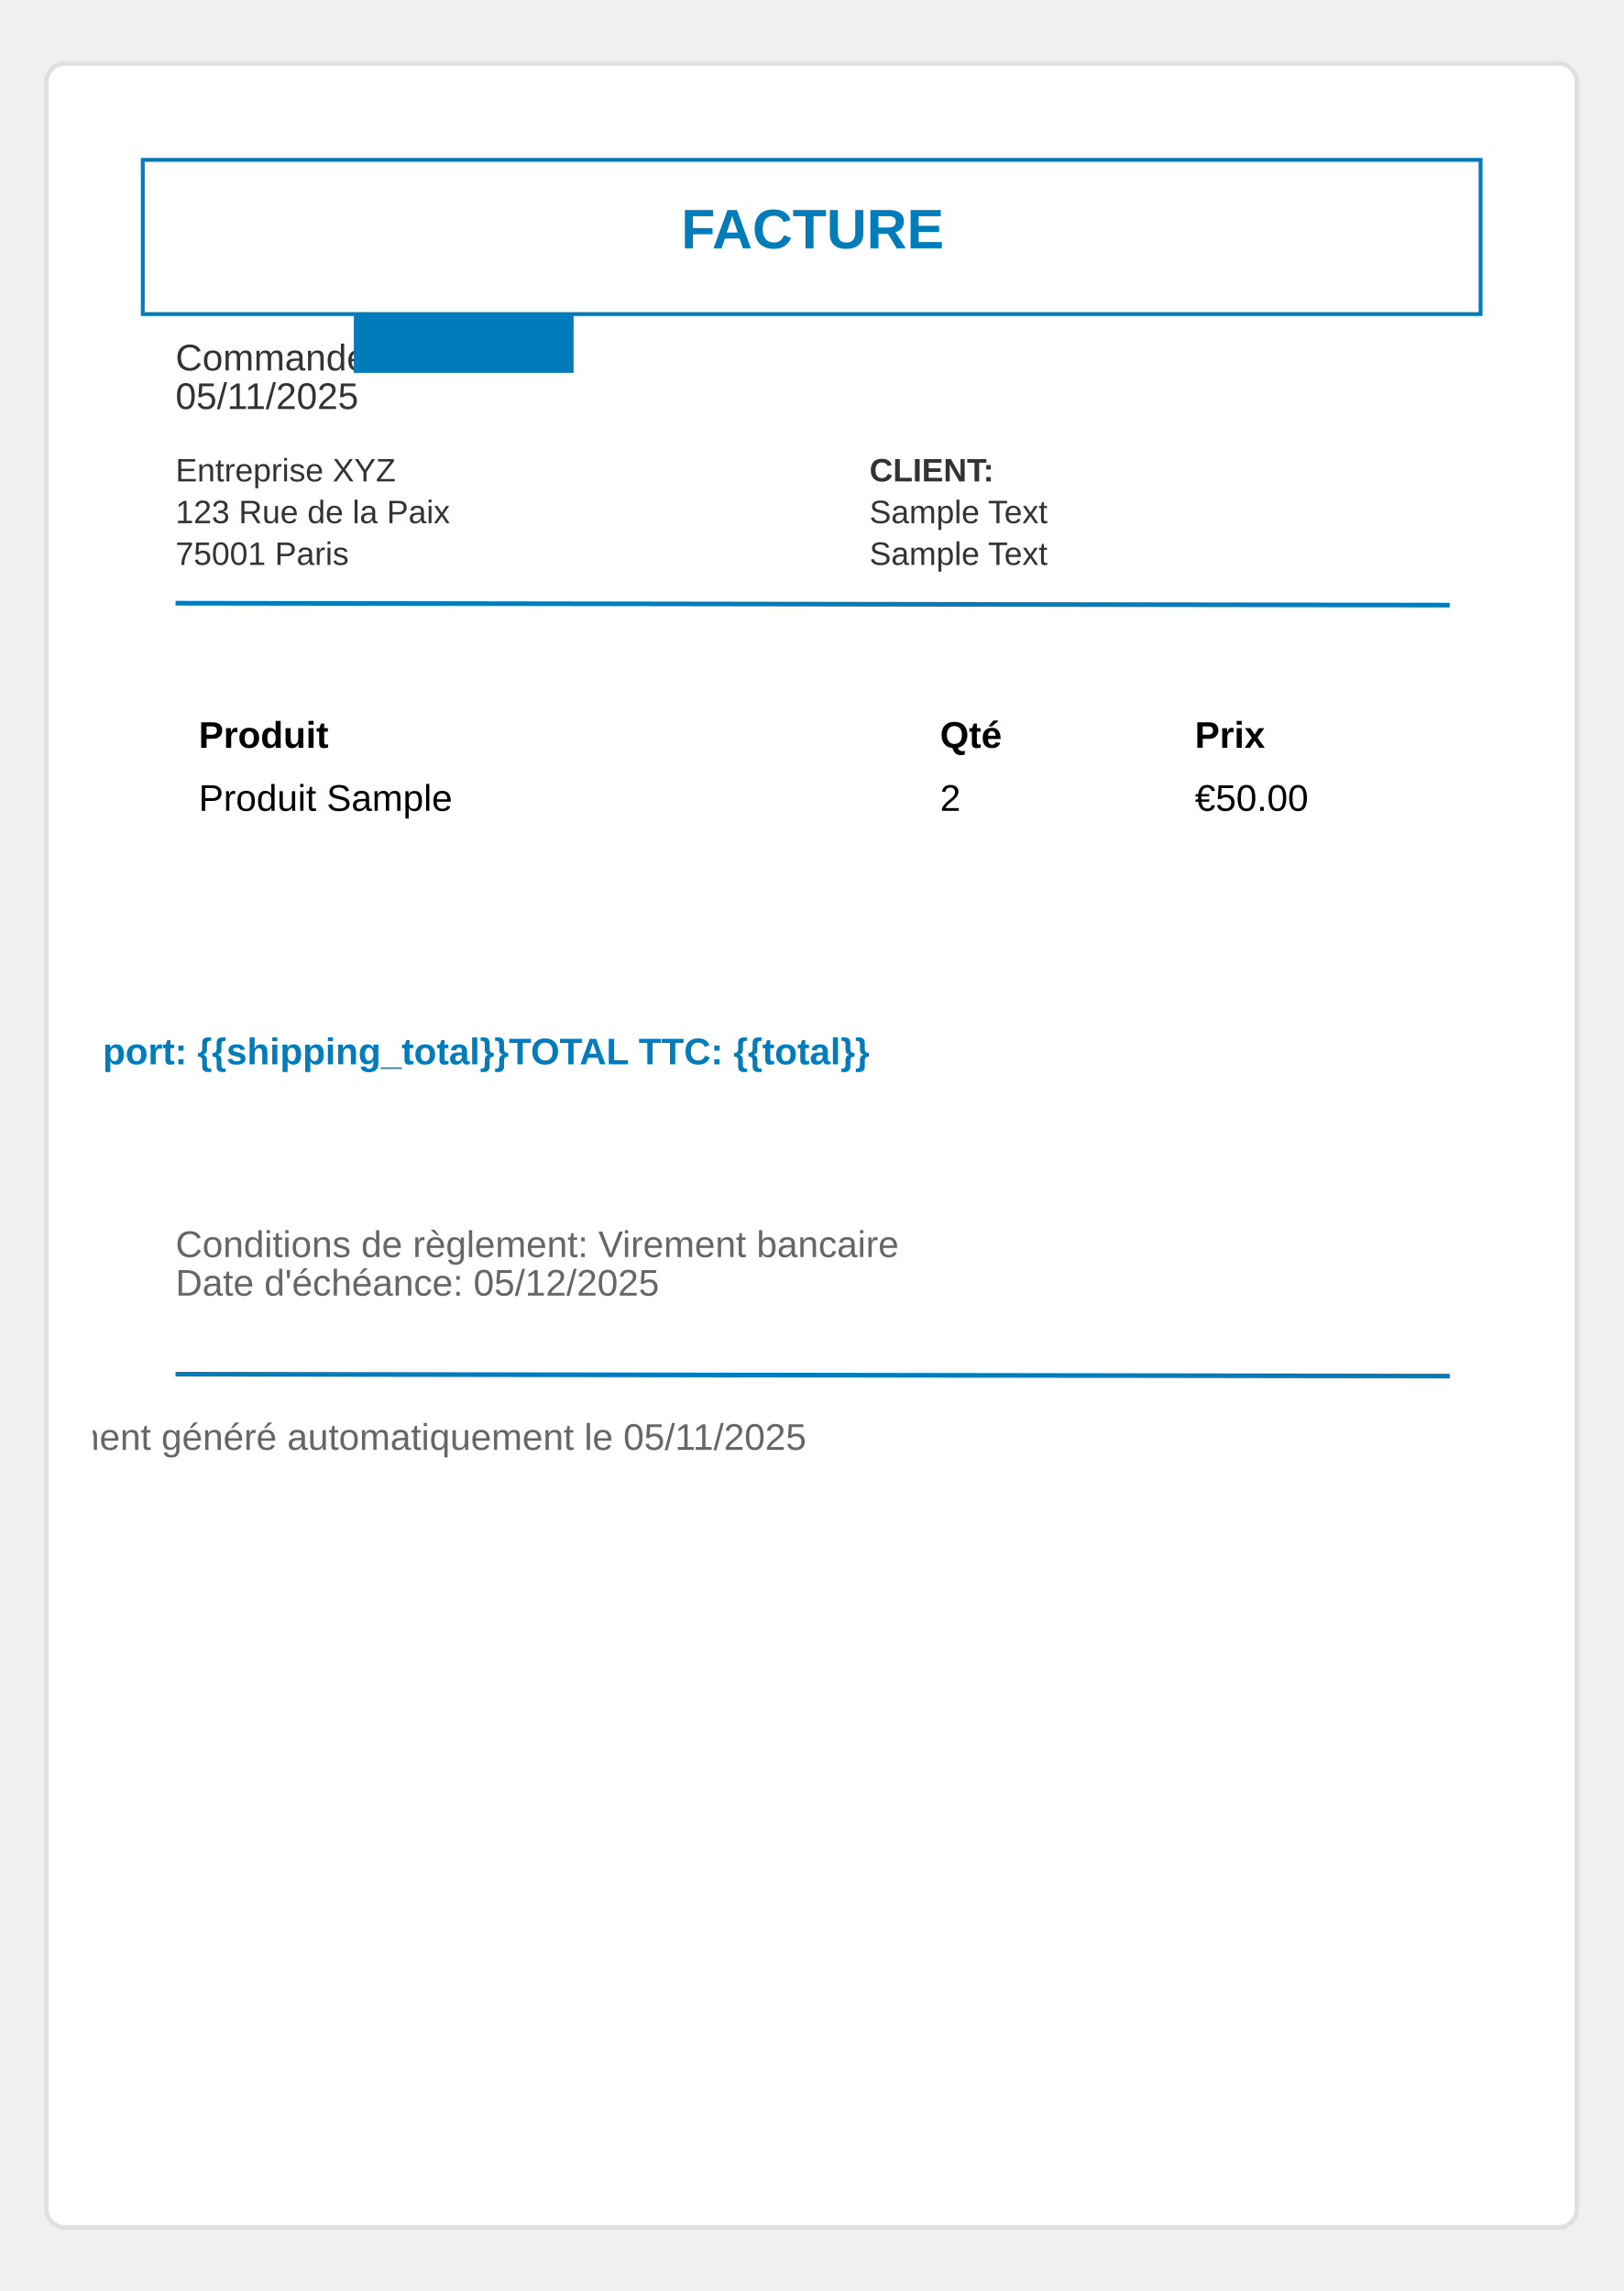
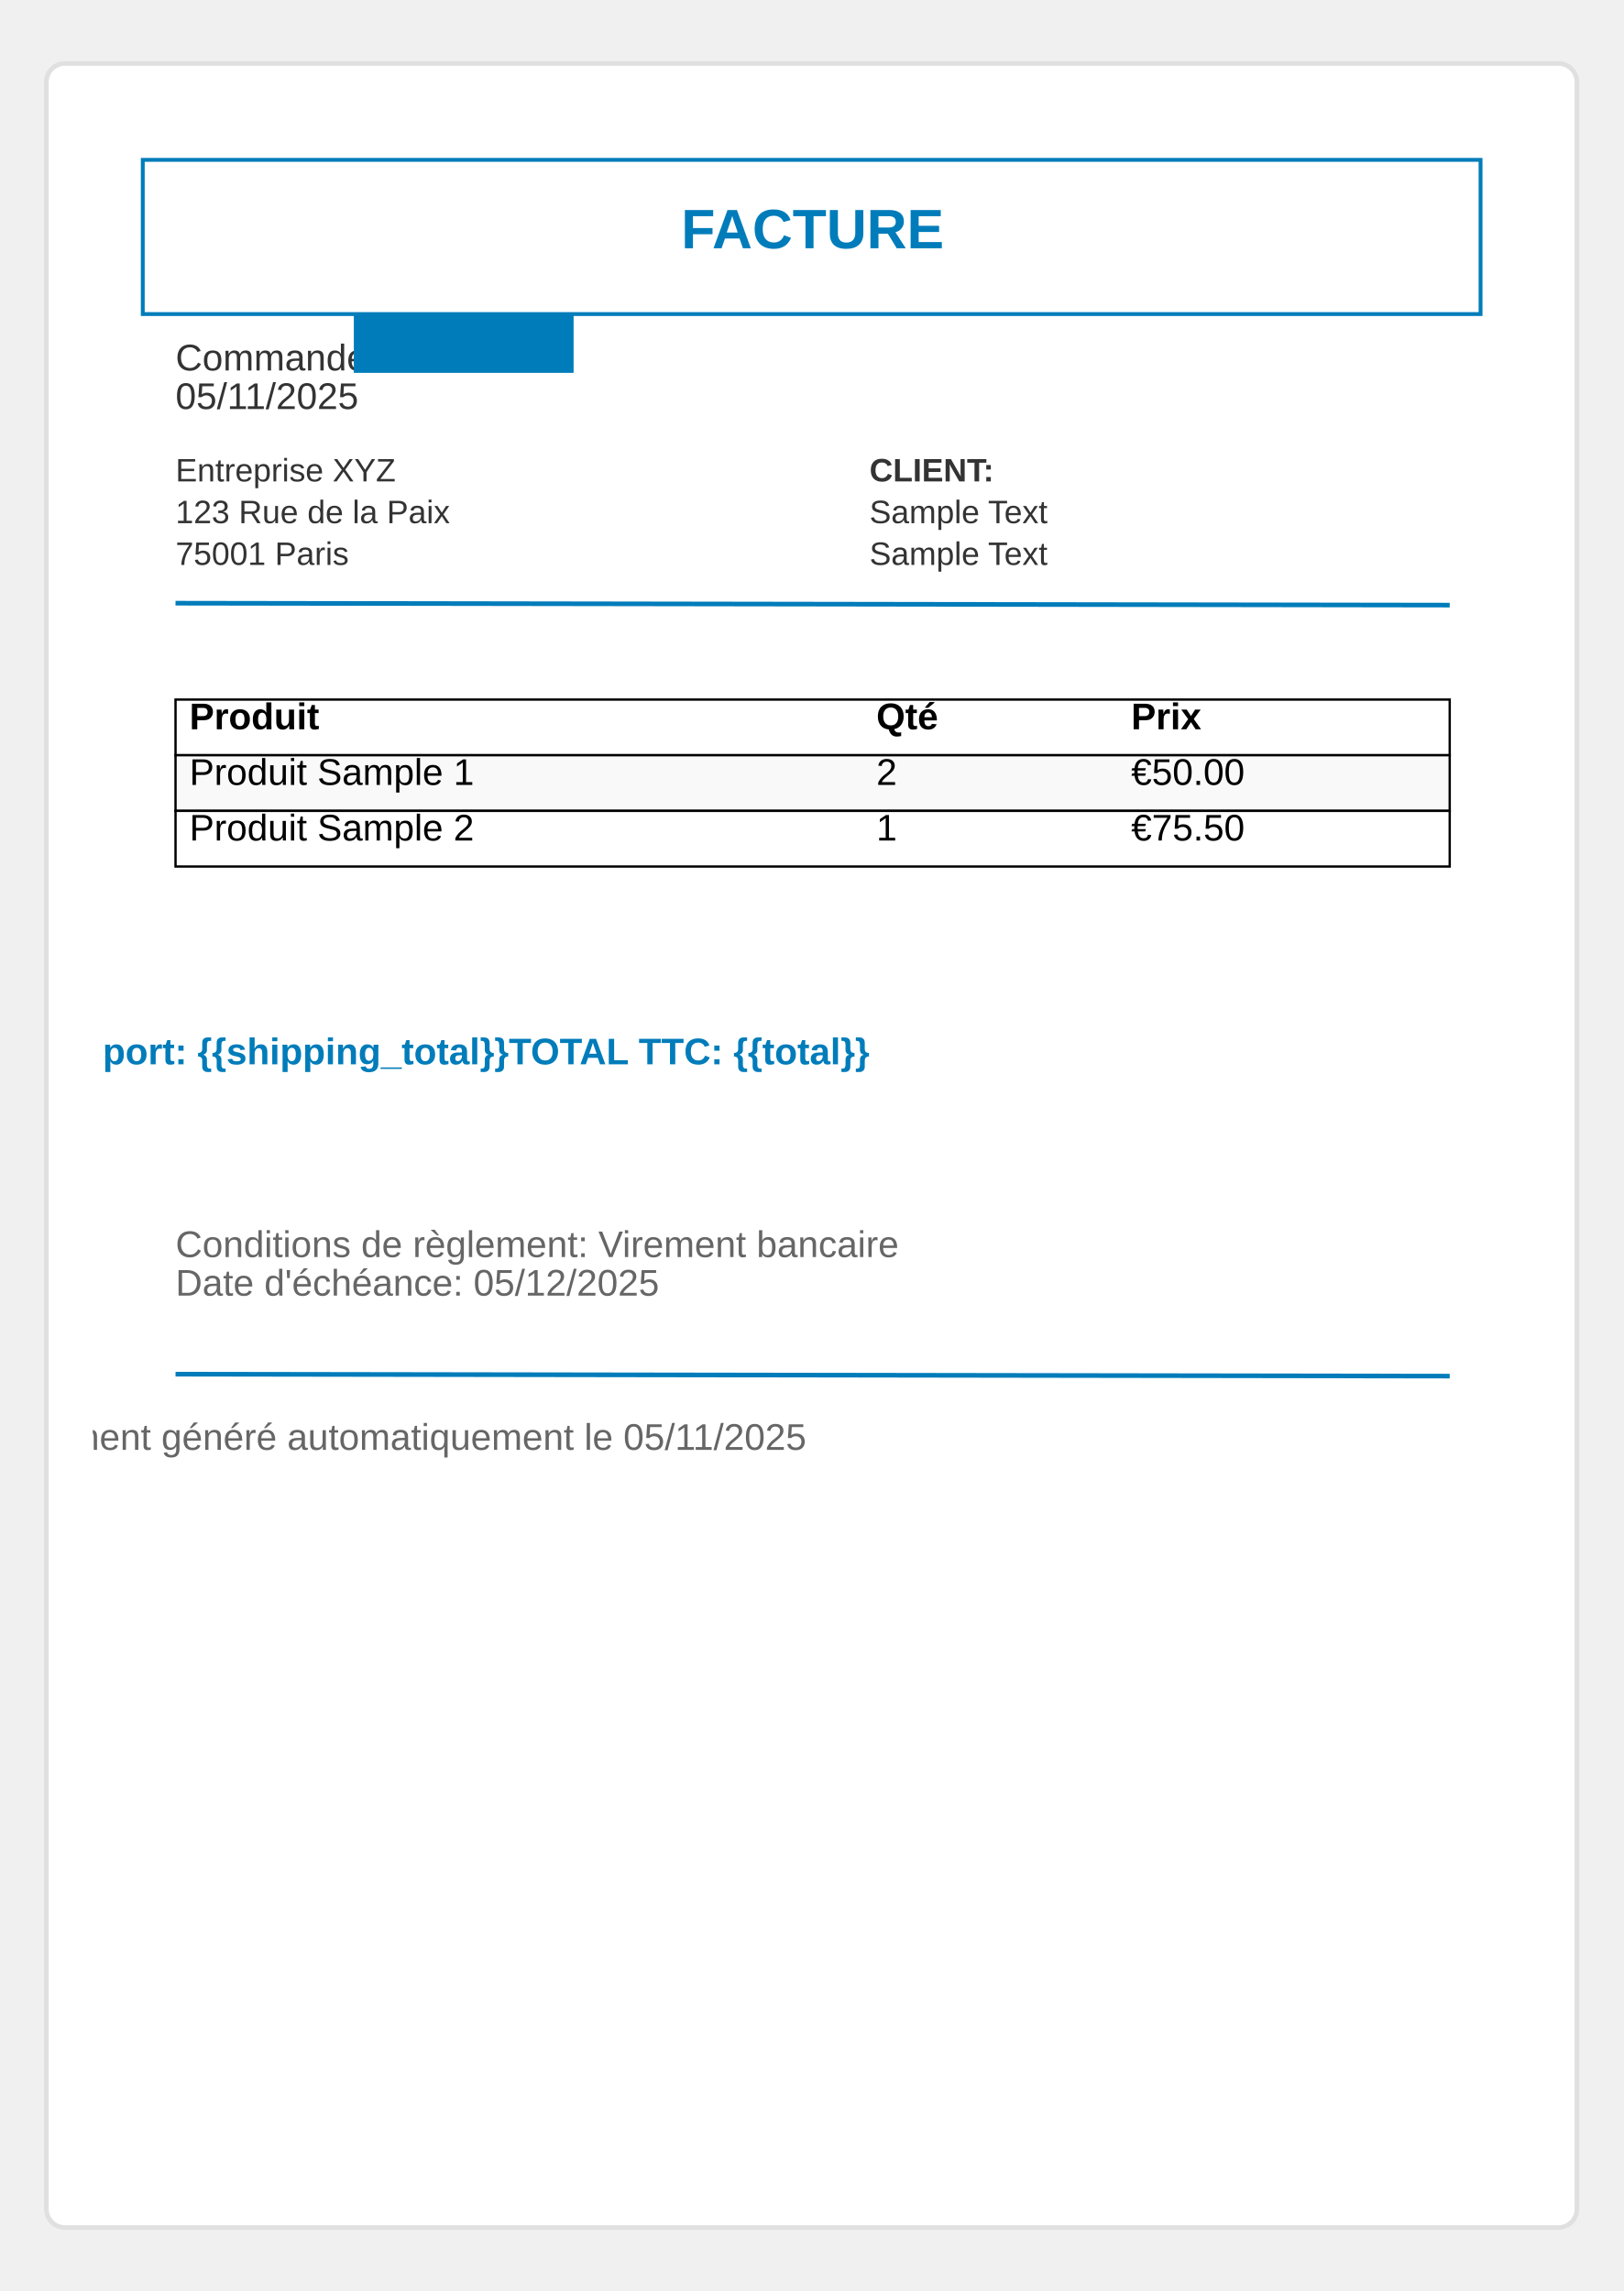
<svg xmlns="http://www.w3.org/2000/svg" width="350" height="494" viewBox="0 0 350 494">
  <rect x="12" y="15.69" width="330" height="466.62" fill="#f0f0f0" rx="4" />
  <rect x="10" y="13.69" width="330" height="466.62" fill="#ffffff" stroke="#e0e0e0" stroke-width="1" rx="4" />
  <defs>
    <clipPath id="pageClip">
      <rect x="10" y="13.69" width="330" height="466.62" />
    </clipPath>
  </defs>
  <g id="page-content" transform="translate(10,13.69)" clip-path="url(#pageClip)">
    <g id="header">
      <rect x="20.781" y="20.781" width="288.438" height="33.249" fill="#ffffff" stroke="#007cba" stroke-width="0.831" />
      <text x="27.846" y="132.685" font-family="Arial" font-size="8" fill="#ffffff" text-anchor="start" font-weight="bold">DESCRIPTION DES ARTICLES	QUANTITÉ	PRIX UNITAIRE	MONTANT</text>
    </g>
    <g id="company-info">
      <text x="27.846" y="90.123" font-family="Arial" font-size="7" fill="#333333">Entreprise XYZ</text>
      <text x="27.846" y="99.123" font-family="Arial" font-size="7" fill="#333333">123 Rue de la Paix</text>
      <text x="27.846" y="108.123" font-family="Arial" font-size="7" fill="#333333">75001 Paris</text>
    </g>
    <g id="customer-info">
      <text x="177.469" y="90.123" font-family="Arial" font-size="7" fill="#333333" font-weight="bold">CLIENT:</text>
      <text x="177.469" y="99.123" font-family="Arial" font-size="7" fill="#333333" font-weight="normal">Sample Text</text>
      <text x="177.469" y="108.123" font-family="Arial" font-size="7" fill="#333333" font-weight="normal">Sample Text</text>
    </g>
    <g id="order-info">
      <text x="165.208" y="39.846" font-family="Arial" font-size="12" fill="#007cba" text-anchor="middle" font-weight="bold">FACTURE</text>
      <text x="27.846" y="66.186" font-family="Arial" font-size="8" fill="#333333" text-anchor="start">Commande #12345</text>
      <text x="27.846" y="74.499" font-family="Arial" font-size="8" fill="#333333" text-anchor="start">05/11/2025</text>
      <line x1="27.846" y1="116.373" x2="302.569" y2="116.788" stroke="#007cba" stroke-width="1" />
      <text x="177.469" y="215.809" font-family="Arial" font-size="8" fill="#007cba" text-anchor="end" font-weight="bold">Sous-total HT: {{subtotal}}
TVA: {{tax}}
Frais de port: {{shipping_total}}

TOTAL TTC: {{total}}</text>
      <text x="27.846" y="257.37" font-family="Arial" font-size="8" fill="#666666" text-anchor="start">Conditions de règlement: Virement bancaire</text>
      <text x="27.846" y="265.683" font-family="Arial" font-size="8" fill="#666666" text-anchor="start">Date d'échéance: 05/12/2025</text>
      <line x1="27.846" y1="282.62" x2="302.569" y2="283.035" stroke="#007cba" stroke-width="1" />
    </g>
    <g id="products-table">
-       <rect x="27.846" y="137.154" width="274.723" height="14.4" fill="#ffffff" />
-       <text x="32.846" y="147.554" font-family="Arial" font-size="8" fill="#000000" font-weight="bold">Produit</text>
-       <text x="192.68" y="147.554" font-family="Arial" font-size="8" fill="#000000" font-weight="bold">Qté</text>
-       <text x="247.625" y="147.554" font-family="Arial" font-size="8" fill="#000000" font-weight="bold">Prix</text>
-       <text x="32.846" y="161.154" font-family="Arial" font-size="8" fill="#000000">Produit Sample</text>
-       <text x="192.68" y="161.154" font-family="Arial" font-size="8" fill="#000000">2</text>
-       <text x="247.625" y="161.154" font-family="Arial" font-size="8" fill="#000000">€50.00</text>
+       <rect x="27.846" y="137.154" width="274.723" height="12" fill="#ffffff" stroke="#000000" stroke-width="0.5" />
+       <text x="30.846" y="143.554" font-family="Arial" font-size="8" fill="#000000" font-weight="bold">Produit</text>
+       <text x="178.944" y="143.554" font-family="Arial" font-size="8" fill="#000000" font-weight="bold">Qté</text>
+       <text x="233.889" y="143.554" font-family="Arial" font-size="8" fill="#000000" font-weight="bold">Prix</text>
+       <rect x="27.846" y="149.154" width="274.723" height="12" fill="#f9f9f9" stroke="#000000" stroke-width="0.5" />
+       <text x="30.846" y="155.554" font-family="Arial" font-size="8" fill="#000000">Produit Sample 1</text>
+       <text x="178.944" y="155.554" font-family="Arial" font-size="8" fill="#000000">2</text>
+       <text x="233.889" y="155.554" font-family="Arial" font-size="8" fill="#000000">€50.00</text>
+       <rect x="27.846" y="161.154" width="274.723" height="12" fill="#ffffff" stroke="#000000" stroke-width="0.5" />
+       <text x="30.846" y="167.554" font-family="Arial" font-size="8" fill="#000000">Produit Sample 2</text>
+       <text x="178.944" y="167.554" font-family="Arial" font-size="8" fill="#000000">1</text>
+       <text x="233.889" y="167.554" font-family="Arial" font-size="8" fill="#000000">€75.50</text>
    </g>
    <g id="order-totals">
      <rect x="66.499" y="54.446" width="46.965" height="12.053" fill="#007cba" stroke="#007cba" stroke-width="0.416" />
    </g>
    <g id="footer">
      <text x="27.846" y="298.932" font-family="Arial" font-size="8" fill="#666666" text-anchor="middle">Merci de votre confiance - Document généré automatiquement le 05/11/2025</text>
    </g>
  </g>
</svg>
